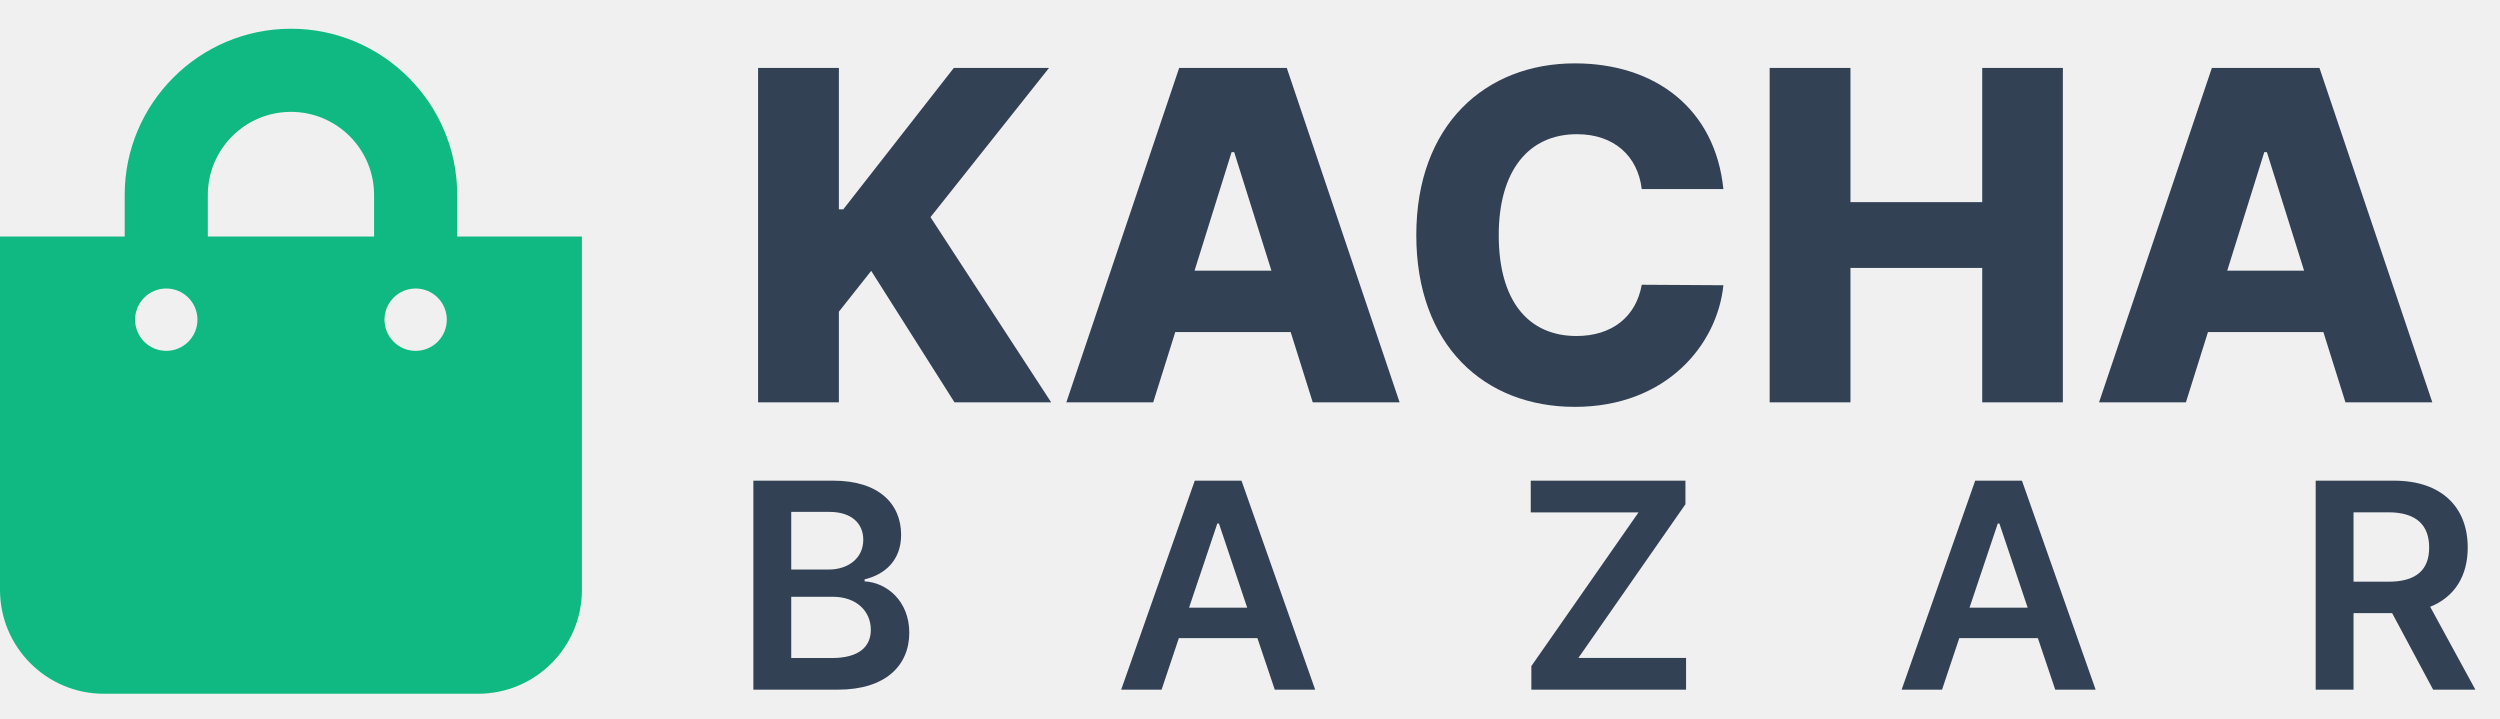
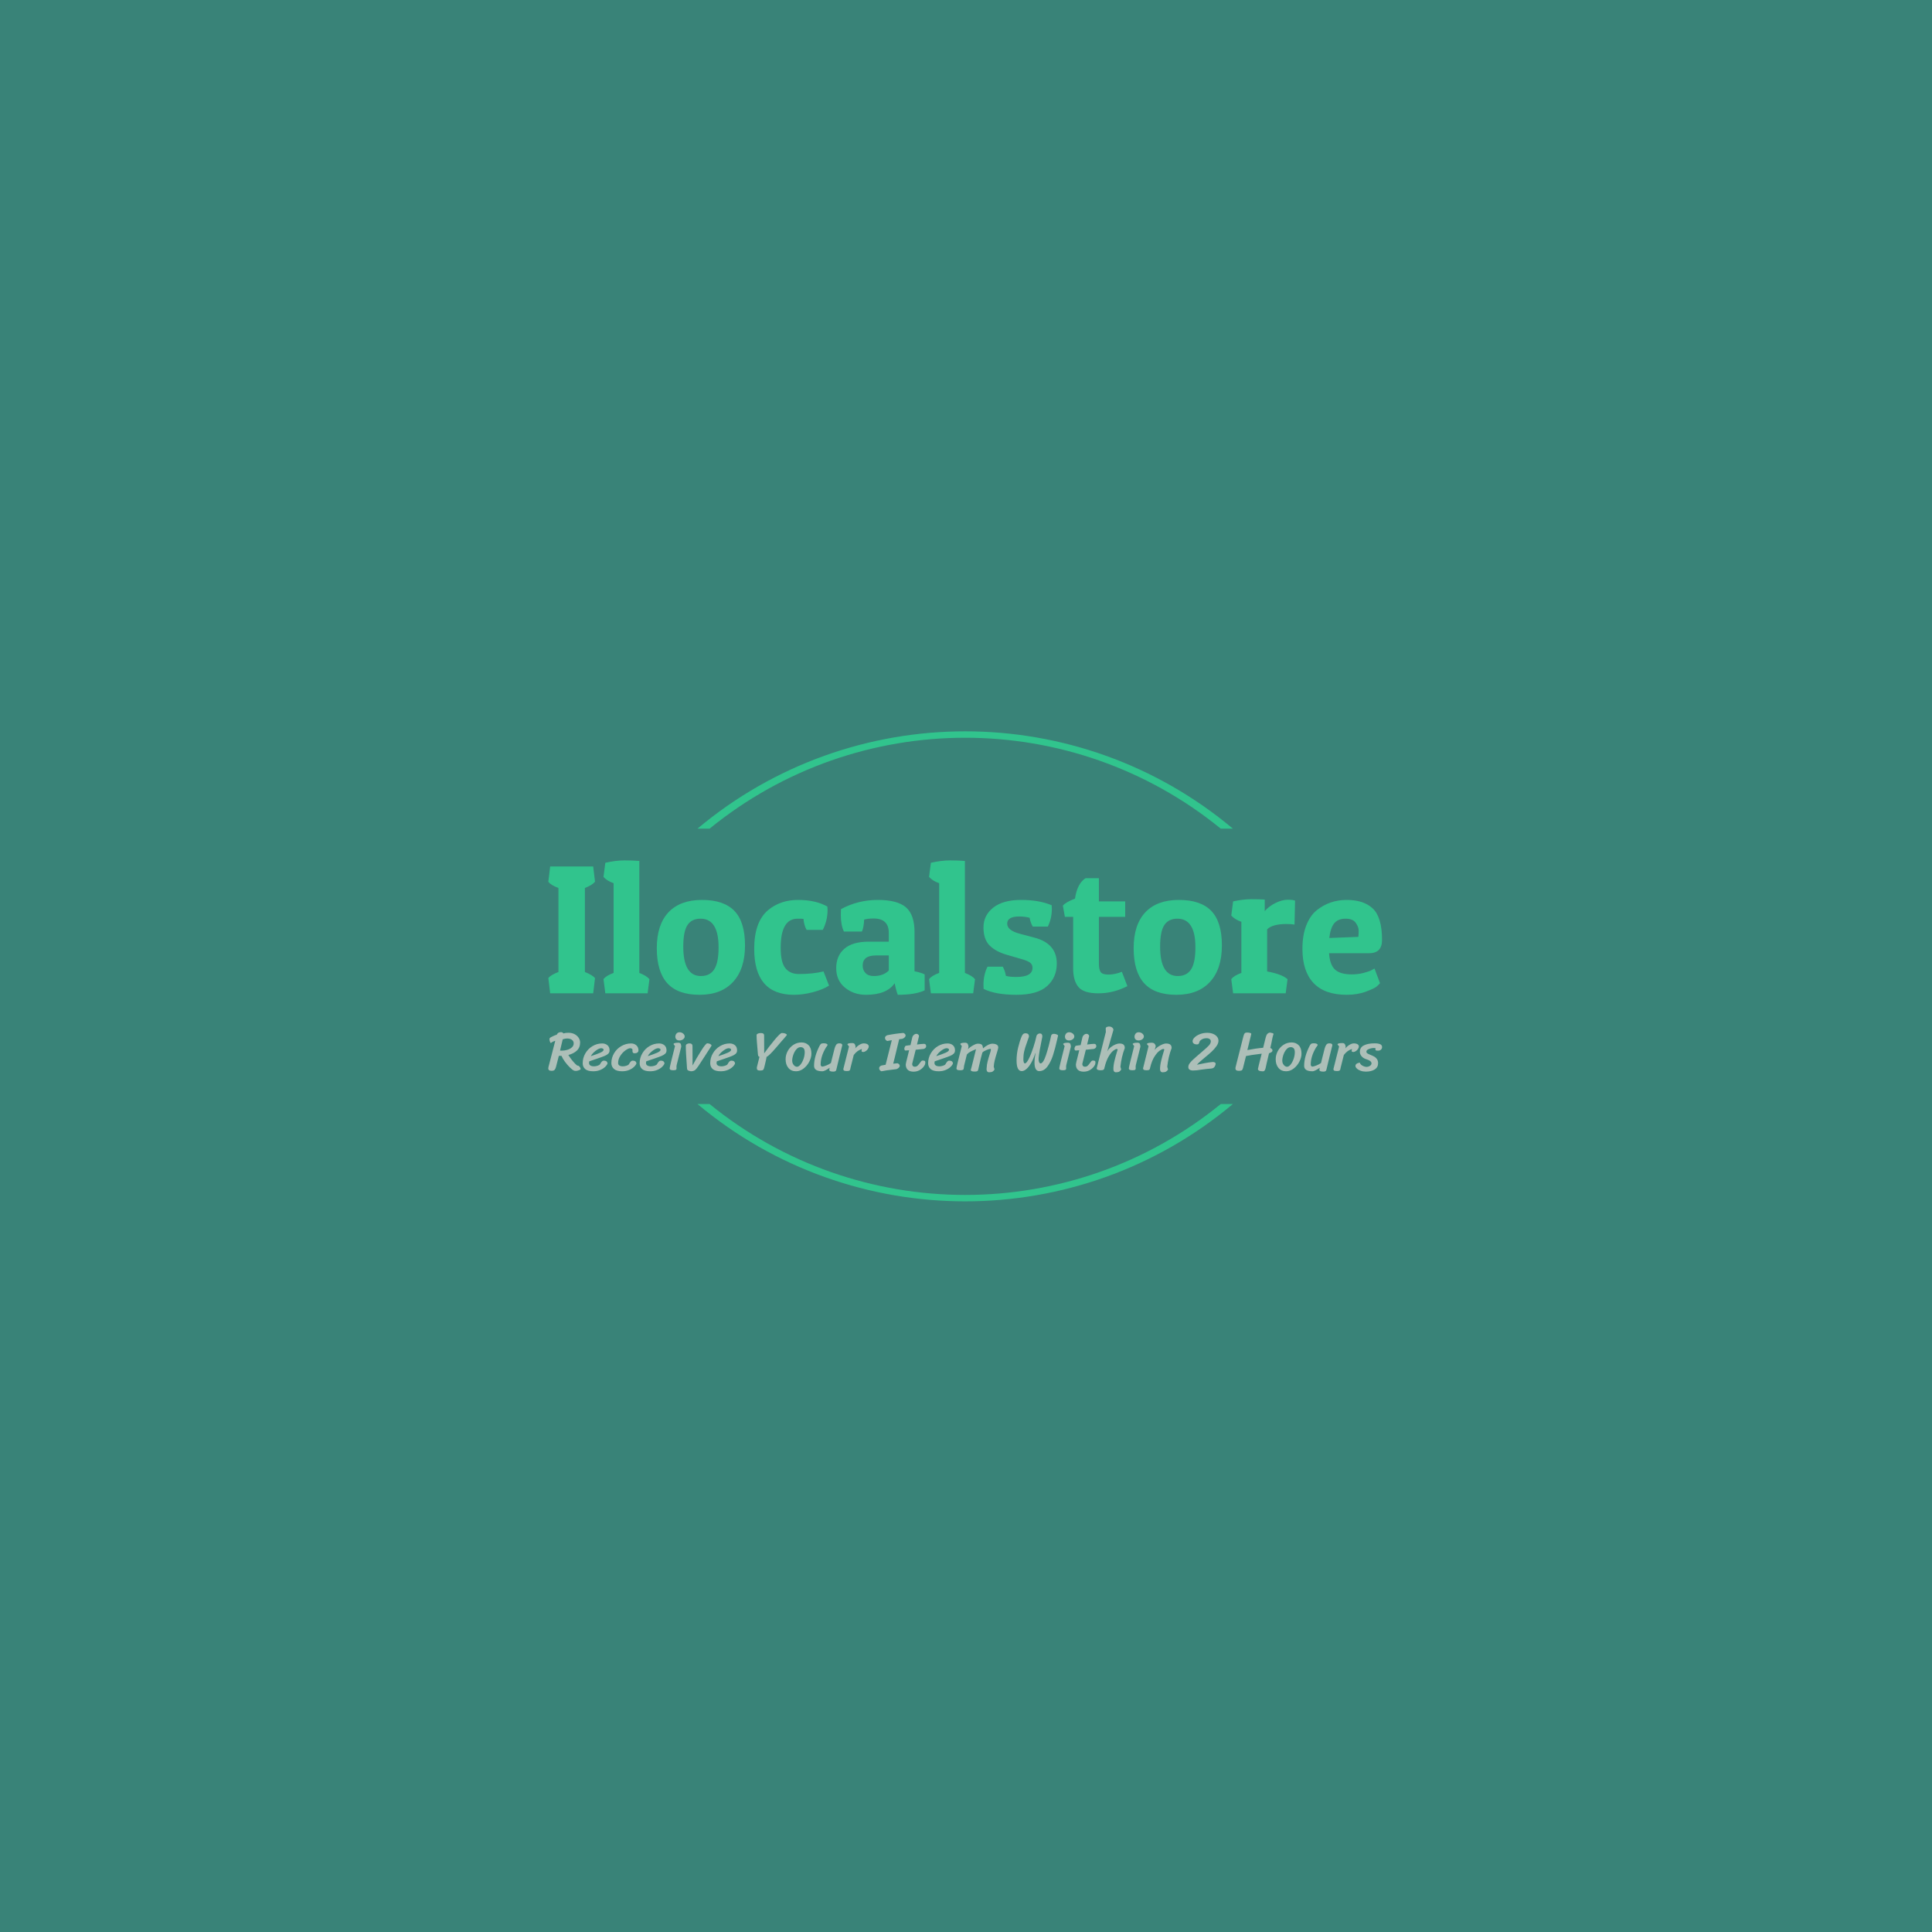
- <svg xmlns="http://www.w3.org/2000/svg" width="87" height="25" viewBox="0 0 87 25" fill="none">
-   <path d="M26.217 24H29.161C30.827 24 31.643 23.151 31.643 22.018C31.643 20.918 30.862 20.271 30.088 20.232V20.161C30.798 19.994 31.359 19.497 31.359 18.613C31.359 17.53 30.578 16.727 29.001 16.727H26.217V24ZM27.535 22.899V20.768H28.987C29.8 20.768 30.305 21.266 30.305 21.916C30.305 22.494 29.907 22.899 28.952 22.899H27.535ZM27.535 19.82V17.814H28.866C29.641 17.814 30.042 18.222 30.042 18.783C30.042 19.423 29.523 19.82 28.838 19.82H27.535ZM40.423 24L41.024 22.207H43.758L44.362 24H45.768L43.204 16.727H41.578L39.017 24H40.423ZM41.379 21.148L42.362 18.219H42.419L43.403 21.148H41.379ZM53.291 24H58.675V22.896H54.928L58.653 17.548V16.727H53.27V17.832H57.02L53.291 23.18V24ZM67.583 24L68.183 22.207H70.918L71.522 24H72.928L70.364 16.727H68.737L66.177 24H67.583ZM68.539 21.148L69.522 18.219H69.579L70.563 21.148H68.539ZM80.586 24H81.903V21.337H83.246L84.673 24H86.143L84.57 21.116C85.426 20.772 85.877 20.041 85.877 19.053C85.877 17.665 84.982 16.727 83.313 16.727H80.586V24ZM81.903 20.243V17.828H83.111C84.094 17.828 84.535 18.279 84.535 19.053C84.535 19.827 84.094 20.243 83.118 20.243H81.903Z" fill="#334155" />
-   <path d="M26.381 14H29.193V10.847L30.318 9.426L33.216 14H36.58L32.381 7.557L36.506 2.364H33.193L29.347 7.284H29.193V2.364H26.381V14ZM40.132 14L40.899 11.557H44.916L45.683 14H48.706L44.78 2.364H41.035L37.109 14H40.132ZM41.57 9.42L42.859 5.295H42.95L44.246 9.42H41.57ZM59.974 6.58C59.69 3.795 57.617 2.205 54.804 2.205C51.702 2.205 49.287 4.335 49.287 8.182C49.287 12.011 51.645 14.159 54.804 14.159C57.997 14.159 59.764 11.989 59.974 9.926L57.133 9.909C56.935 11.028 56.094 11.693 54.861 11.693C53.202 11.693 52.156 10.494 52.156 8.182C52.156 5.96 53.179 4.67 54.878 4.67C56.156 4.67 56.992 5.415 57.133 6.58H59.974ZM61.584 14H64.396V9.324H68.981V14H71.788V2.364H68.981V7.034H64.396V2.364H61.584V14ZM76.07 14L76.837 11.557H80.854L81.621 14H84.644L80.717 2.364H76.973L73.047 14H76.07ZM77.507 9.42L78.797 5.295H78.888L80.183 9.42H77.507Z" fill="#334155" />
-   <g clip-path="url(#clip0)">
-     <path d="M15.911 8.232V6.786C15.911 3.595 13.315 1 10.125 1C6.935 1 4.339 3.595 4.339 6.786V8.232H0V20.527C0 22.524 1.619 24.143 3.616 24.143H16.634C18.631 24.143 20.25 22.524 20.25 20.527V8.232H15.911ZM7.232 6.786C7.232 5.191 8.53 3.893 10.125 3.893C11.72 3.893 13.018 5.191 13.018 6.786V8.232H7.232V6.786ZM14.464 12.21C13.865 12.21 13.38 11.724 13.38 11.125C13.38 10.526 13.865 10.04 14.464 10.04C15.063 10.04 15.549 10.526 15.549 11.125C15.549 11.724 15.063 12.21 14.464 12.21ZM5.786 12.21C5.187 12.21 4.701 11.724 4.701 11.125C4.701 10.526 5.187 10.04 5.786 10.04C6.385 10.04 6.871 10.526 6.871 11.125C6.871 11.724 6.385 12.21 5.786 12.21Z" fill="#10B981" />
+ <svg xmlns="http://www.w3.org/2000/svg" version="1.1" width="1000" height="1000" viewBox="0 0 1000 1000">
+   <rect width="1000" height="1000" fill="#398378" />
+   <g transform="matrix(0.7,0,0,0.7,149.5758,282.1266)">
+     <svg viewBox="0 0 396 247" data-background-color="#398378" preserveAspectRatio="xMidYMid meet" height="623" width="1000">
+       <g id="tight-bounds" transform="matrix(1,0,0,1,0.24,-0.1)">
+         <svg viewBox="0 0 395.52 247.2" height="247.2" width="395.52">
+           <g>
+             <svg />
+           </g>
+           <g>
+             <svg viewBox="0 0 395.52 247.2" height="247.2" width="395.52">
+               <g transform="matrix(1,0,0,1,75.54432,92.54099)">
+                 <svg viewBox="0 0 244.431 62.118" height="62.118" width="244.431">
+                   <g>
+                     <svg viewBox="0 0 244.431 62.118" height="62.118" width="244.431">
+                       <g>
+                         <svg viewBox="0 0 244.431 62.118" height="62.118" width="244.431">
+                           <g>
+                             <svg viewBox="0 0 244.431 62.118" height="62.118" width="244.431">
+                               <g>
+                                 <svg viewBox="0 0 244.431 62.118" height="62.118" width="244.431">
+                                   <g>
+                                     <svg viewBox="0 0 244.431 39.4" height="39.4" width="244.431">
+                                       <g transform="matrix(1,0,0,1,0,0)">
+                                         <svg width="244.431" viewBox="1.6 -36.15 226.73 36.55" height="39.4" data-palette-color="#31c48d">
+                                           <path d="M2.1-34.5L13.8-34.5 14.3-30.35Q13.5-29.4 11.55-28.65L11.55-28.65 11.55-5.8Q13.55-5 14.3-4.15L14.3-4.15 13.8 0 2.1 0 1.6-4.15Q2.25-5 4.35-5.8L4.35-5.8 4.35-28.65Q2.3-29.4 1.6-30.35L1.6-30.35 2.1-34.5ZM16.6-31.65L17.1-35.5Q19.9-36.15 22.3-36.15 24.7-36.15 26.35-36L26.35-36 26.35-5.55Q28.3-4.8 29.1-3.85L29.1-3.85 28.6 0 17.1 0 16.6-3.85Q17.3-4.8 19.35-5.55L19.35-5.55 19.35-29.95Q17.6-30.55 16.6-31.65L16.6-31.65ZM42.72 0.4Q36.8 0.4 33.95-2.75 31.1-5.9 31.1-12.28 31.1-18.65 34.27-22.03 37.45-25.4 43.4-25.4 49.34-25.4 52.22-22.4 55.09-19.4 55.09-13.03 55.09-6.65 51.87-3.13 48.65 0.4 42.72 0.4ZM38.3-12.7L38.3-12.7Q38.3-4.7 43.09-4.7L43.09-4.7Q45.55-4.7 46.72-6.53 47.9-8.35 47.9-12.5L47.9-12.5Q47.9-20.3 43-20.3L43-20.3Q40.59-20.3 39.45-18.57 38.3-16.85 38.3-12.7ZM69.39-20.3L69.39-20.3Q64.79-20.3 64.79-12.4L64.79-12.4Q64.79-8.4 66.07-6.83 67.34-5.25 69.74-5.25L69.74-5.25Q73.54-5.25 76.44-5.95L76.44-5.95 77.94-2.1Q76.34-1.05 73.64-0.33 70.94 0.4 68.39 0.4L68.39 0.4Q57.59 0.4 57.59-12.1L57.59-12.1Q57.59-19.4 61.34-22.6L61.34-22.6Q64.69-25.4 69.49-25.4 74.29-25.4 77.49-23.6L77.49-23.6Q77.54-23.1 77.54-22.65L77.54-22.65Q77.54-19.8 76.24-17.25L76.24-17.25 71.84-17.25Q71.14-18.5 70.99-20.25L70.99-20.25Q70.39-20.3 69.39-20.3ZM81.14-21.3L81.14-21.3Q81.14-22.05 81.19-22.9L81.19-22.9Q85.84-25.4 91.19-25.4 96.54-25.4 98.87-23.38 101.19-21.35 101.19-16.65L101.19-16.65 101.19-6Q102.94-5.65 103.94-5.15L103.94-5.15 103.94-0.8Q101.39 0.4 96.64 0.4L96.64 0.4Q96.14-0.9 95.79-2.75L95.79-2.75Q93.64 0.4 87.99 0.4L87.99 0.4Q84.64 0.4 82.27-1.55 79.89-3.5 79.89-6.85 79.89-10.2 82.12-12.13 84.34-14.05 88.74-14.05L88.74-14.05 94.19-14.05 94.19-16.45Q94.19-20.35 90.04-20.35L90.04-20.35Q88.49-20.35 87.49-20.05L87.49-20.05Q87.39-17.95 86.89-16.8L86.89-16.8 81.99-16.8Q81.14-18.55 81.14-21.3ZM90.14-4.7L90.14-4.7Q92.69-4.7 94.19-6.2L94.19-6.2 94.19-10.3 90.69-10.3Q87.09-10.3 87.09-7.55L87.09-7.55Q87.09-6.3 87.87-5.5 88.64-4.7 90.14-4.7ZM105.14-31.65L105.64-35.5Q108.44-36.15 110.84-36.15 113.24-36.15 114.89-36L114.89-36 114.89-5.55Q116.84-4.8 117.64-3.85L117.64-3.85 117.14 0 105.64 0 105.14-3.85Q105.84-4.8 107.89-5.55L107.89-5.55 107.89-29.95Q106.14-30.55 105.14-31.65L105.14-31.65ZM129.69-20.9L129.69-20.9Q126.39-20.9 126.39-18.95L126.39-18.95Q126.39-17.1 129.84-16.2L129.84-16.2 133.78-15.15Q139.88-13.55 139.88-8.1L139.88-8.1Q139.88-4.35 137.26-1.98 134.63 0.4 128.91 0.4 123.19 0.4 119.98-1.2L119.98-1.2Q119.94-1.75 119.94-2.3L119.94-2.3Q119.94-5.05 121.04-7.25L121.04-7.25 125.19-7.25Q125.84-6.05 126.04-4.75L126.04-4.75Q127.04-4.45 128.88-4.45L128.88-4.45Q133.28-4.45 133.28-6.95L133.28-6.95Q133.28-7.75 132.69-8.28 132.09-8.8 130.34-9.3L130.34-9.3 126.39-10.45Q123.34-11.3 121.64-12.98 119.94-14.65 119.94-17.93 119.94-21.2 122.59-23.3 125.23-25.4 130.16-25.4 135.09-25.4 138.49-23.95L138.49-23.95Q138.53-23.45 138.53-22.95L138.53-22.95Q138.53-20.35 137.44-18.15L137.44-18.15 133.34-18.15Q132.69-19.3 132.49-20.55L132.49-20.55Q131.09-20.9 129.69-20.9ZM147.68-31.3L151.33-31.3 151.33-25 158.48-25 158.48-20.8 151.33-20.8 151.33-8.15Q151.33-6.55 151.78-5.83 152.23-5.1 153.93-5.1 155.63-5.1 157.58-5.85L157.58-5.85 159.08-1.95Q155.23 0 151.21 0 147.18 0 145.76-1.73 144.33-3.45 144.33-6.75L144.33-6.75 144.33-20.8 142.08-20.8 141.53-23.85Q142.33-24.8 144.83-25.75L144.83-25.75Q145.43-29.85 147.68-31.3L147.68-31.3ZM172.41 0.4Q166.48 0.4 163.63-2.75 160.78-5.9 160.78-12.28 160.78-18.65 163.96-22.03 167.13-25.4 173.08-25.4 179.03-25.4 181.91-22.4 184.78-19.4 184.78-13.03 184.78-6.65 181.56-3.13 178.33 0.4 172.41 0.4ZM167.98-12.7L167.98-12.7Q167.98-4.7 172.78-4.7L172.78-4.7Q175.23-4.7 176.41-6.53 177.58-8.35 177.58-12.5L177.58-12.5Q177.58-20.3 172.68-20.3L172.68-20.3Q170.28-20.3 169.13-18.57 167.98-16.85 167.98-12.7ZM202.33-18.85L202.33-18.85Q198.53-18.85 197.08-17.4L197.08-17.4 197.08-5.95Q201.13-5.2 202.63-3.85L202.63-3.85 202.13 0 187.83 0 187.33-3.85Q188.03-4.8 190.08-5.55L190.08-5.55 190.08-19.45Q188.33-20.05 187.33-21.15L187.33-21.15 187.83-25Q190.58-25.6 192.78-25.6 194.98-25.6 196.43-25.5L196.43-25.5 196.43-22.35Q197.58-23.7 199.38-24.58 201.18-25.45 202.65-25.45 204.13-25.45 204.68-25.2L204.68-25.2 204.53-18.7Q203.53-18.85 202.33-18.85ZM218.73 0.4L218.73 0.4Q212.73 0.4 209.7-2.8 206.68-6 206.68-12.1L206.68-12.1Q206.68-15.8 207.73-18.48 208.78-21.15 210.58-22.6L210.58-22.6Q214.08-25.4 218.73-25.4 223.38-25.4 225.85-23.03 228.33-20.65 228.33-14.5L228.33-14.5Q228.33-10.9 224.78-10.9L224.78-10.9 213.93-10.9Q214.13-7.75 215.55-6.45 216.98-5.15 220.08-5.15L220.08-5.15Q221.78-5.15 223.33-5.55 224.88-5.95 225.58-6.35L225.58-6.35 226.28-6.75 227.78-2.75Q227.48-2.4 226.9-1.88 226.33-1.35 224-0.48 221.68 0.4 218.73 0.4ZM213.98-15.05L221.88-15.35Q221.98-16.05 221.98-17.05 221.98-18.05 221.18-19.18 220.38-20.3 218.4-20.3 216.43-20.3 215.38-19.1 214.33-17.9 213.98-15.05L213.98-15.05Z" opacity="1" transform="matrix(1,0,0,1,0,0)" fill="#31c48d" class="undefined-text-0" data-fill-palette-color="primary" id="text-0" />
+                                         </svg>
+                                       </g>
+                                     </svg>
+                                   </g>
+                                   <g transform="matrix(1,0,0,1,0,48.70148)">
+                                     <svg viewBox="0 0 244.431 13.417" height="13.417" width="244.431">
+                                       <g transform="matrix(1,0,0,1,0,0)">
+                                         <svg width="244.431" viewBox="0.45 -38.75 741.5 40.7" height="13.417" data-palette-color="#adbfb8">
+                                           <path d="M27-3.95Q27.6-3.85 28.4-2.85 29.2-1.85 29.2-1L29.2-1Q29.2-0.45 28.35-0.15L28.35-0.15Q28.05-0.05 27.38 0.23 26.7 0.5 26.15 0.6 25.6 0.7 24.9 0.7L24.9 0.7Q23.85 0.7 23.3 0.45L23.3 0.45Q21.9-0.15 19.65-2.35 17.4-4.55 15.3-7.38 13.2-10.2 12.2-12.65L12.2-12.65 11.9-12.65Q10.5-12.65 9.85-12.7L9.85-12.7Q8.35-7.15 7.35-3L7.35-3Q6.95-1.25 6.13-0.3 5.3 0.65 3.45 0.65L3.45 0.65Q1.9 0.65 1.18 0.13 0.45-0.4 0.45-1.65L0.45-1.65Q0.45-2.2 0.6-2.7L0.6-2.7 6.65-26.05Q4.05-25.3 2.7-24L2.7-24Q2.15-24.6 1.83-25.58 1.5-26.55 1.5-27.5L1.5-27.5Q1.5-28.2 1.93-28.63 2.35-29.05 3.1-29.4L3.1-29.4Q3.35-29.55 4.93-30.3 6.5-31.05 7.95-31.45L7.95-31.45Q8.4-32.45 9.33-33.1 10.25-33.75 11.7-33.75L11.7-33.75Q12.55-33.75 13.1-33.43 13.65-33.1 13.85-32.6L13.85-32.6Q15.7-33.2 18.3-33.2L18.3-33.2Q21.5-33.2 23.88-31.93 26.25-30.65 27.5-28.65 28.75-26.65 28.75-24.6L28.75-24.6Q28.75-20.05 25.83-17.32 22.9-14.6 18.3-13.45L18.3-13.45Q19.35-11.65 21.1-9.4 22.85-7.15 24.43-5.58 26-4 26.5-4L26.5-4 27-3.95ZM13.3-27.4Q11.85-21.6 10.9-17.35L10.9-17.35Q11.5-17.3 12.6-17.3L12.6-17.3Q15-17.3 17.4-18.03 19.8-18.75 21.43-20.2 23.05-21.65 23.05-23.8L23.05-23.8Q23.05-25.75 21.45-26.93 19.85-28.1 17.15-28.1L17.15-28.1Q15.65-28.1 13.3-27.4L13.3-27.4ZM40.45 1.05Q35.55 1.05 33.3-0.9 31.05-2.85 31.05-6.1L31.05-6.1Q31.05-10.85 33.43-14.9 35.8-18.95 39.78-21.33 43.75-23.7 48.35-23.7L48.35-23.7Q51.15-23.7 53.05-22.13 54.95-20.55 54.95-17.5L54.95-17.5Q54.95-15.75 53.83-14.63 52.7-13.5 50.6-12.63 48.5-11.75 43.8-10.15L43.8-10.15Q39.55-8.75 36.9-7.8L36.9-7.8Q36.7-7.05 36.7-6.25L36.7-6.25Q36.7-4.85 37.88-4.1 39.05-3.35 41.2-3.35L41.2-3.35Q42.55-3.35 44.3-3.9 46.05-4.45 46.5-5.3L46.5-5.3Q48.2-8.4 49.6-8.4L49.6-8.4Q51.65-8.4 52.38-7.63 53.1-6.85 53.15-5.9L53.15-5.9Q52.55-4.3 50.8-2.68 49.05-1.05 46.35 0 43.65 1.05 40.45 1.05L40.45 1.05ZM38.3-12.4Q43.25-14 46.45-15.38 49.65-16.75 49.65-18.1L49.65-18.1Q49.65-18.7 49-19.07 48.35-19.45 47.6-19.45L47.6-19.45Q46.1-19.45 44.18-18.3 42.25-17.15 40.6-15.5 38.95-13.85 38.3-12.4L38.3-12.4ZM78.85-5.9Q78.25-4.3 76.5-2.68 74.75-1.05 72.05 0 69.35 1.05 66.15 1.05L66.15 1.05Q61.25 1.05 58.9-0.98 56.55-3 56.55-6.25L56.55-6.25Q56.55-10.95 58.95-14.98 61.35-19 65.4-21.35 69.45-23.7 74.05-23.7L74.05-23.7Q76.9-23.7 78.78-22.03 80.65-20.35 80.65-17.5L80.65-17.5Q80.65-16.4 79.75-15.68 78.85-14.95 77.35-14.95L77.35-14.95Q76.15-14.95 75.73-15.5 75.3-16.05 75.3-16.95L75.3-16.95 75.35-18.1Q75.35-18.7 74.7-19.07 74.05-19.45 73.3-19.45L73.3-19.45Q71.75-19.45 69.13-17.6 66.5-15.75 64.53-12.73 62.55-9.7 62.55-6.25L62.55-6.25Q62.55-4.85 63.65-4.1 64.75-3.35 66.9-3.35L66.9-3.35Q68.25-3.35 70-3.9 71.75-4.45 72.2-5.3L72.2-5.3Q73.9-8.4 75.3-8.4L75.3-8.4Q77.35-8.4 78.08-7.63 78.8-6.85 78.85-5.9L78.85-5.9ZM91.1 1.05Q86.2 1.05 83.95-0.9 81.7-2.85 81.7-6.1L81.7-6.1Q81.7-10.85 84.08-14.9 86.45-18.95 90.43-21.33 94.4-23.7 99-23.7L99-23.7Q101.8-23.7 103.7-22.13 105.6-20.55 105.6-17.5L105.6-17.5Q105.6-15.75 104.48-14.63 103.35-13.5 101.25-12.63 99.15-11.75 94.45-10.15L94.45-10.15Q90.2-8.75 87.55-7.8L87.55-7.8Q87.35-7.05 87.35-6.25L87.35-6.25Q87.35-4.85 88.53-4.1 89.7-3.35 91.85-3.35L91.85-3.35Q93.2-3.35 94.95-3.9 96.7-4.45 97.15-5.3L97.15-5.3Q98.85-8.4 100.25-8.4L100.25-8.4Q102.3-8.4 103.03-7.63 103.75-6.85 103.8-5.9L103.8-5.9Q103.2-4.3 101.45-2.68 99.7-1.05 97 0 94.3 1.05 91.1 1.05L91.1 1.05ZM88.95-12.4Q93.9-14 97.1-15.38 100.3-16.75 100.3-18.1L100.3-18.1Q100.3-18.7 99.65-19.07 99-19.45 98.25-19.45L98.25-19.45Q96.75-19.45 94.83-18.3 92.9-17.15 91.25-15.5 89.6-13.85 88.95-12.4L88.95-12.4ZM113.45-29.7Q113.45-31.25 114.43-32.45 115.4-33.65 117.15-33.65L117.15-33.65Q119-33.65 120.38-32.5 121.75-31.35 121.75-29.9L121.75-29.9Q121.75-28.45 120.35-27.4 118.95-26.35 117.1-26.35L117.1-26.35Q115.3-26.35 114.38-27.28 113.45-28.2 113.45-29.7L113.45-29.7ZM118.7-20.85Q116.05-10.05 114.65-4.6L114.65-4.6Q114.45-3.8 114.45-2.85L114.45-2.85 114.5-1.45Q114.5-0.6 113.98-0.25 113.45 0.1 111.75 0.15L111.75 0.15Q110.1 0.15 109.25-0.2 108.4-0.55 108.4-1.7L108.4-1.7Q108.4-2.25 109.68-7.55 110.95-12.85 113.15-21.35L113.15-21.35 112-22.85Q111.85-23 111.85-23.2L111.85-23.2Q111.85-23.7 112.95-24.03 114.05-24.35 116-24.35L116-24.35Q117.7-24.35 118.18-23.38 118.65-22.4 118.7-20.85L118.7-20.85ZM127.3 1.05Q125.6 0.7 124.9 0.35 124.2 0 124-0.6 123.8-1.2 123.75-2.65L123.75-2.65Q123.6-6.05 123.3-9.4L123.3-9.4Q123.25-10.2 123-14.15 122.75-18.1 122.75-21.65L122.75-21.65Q122.75-22.55 123.68-23.15 124.6-23.75 126-23.75L126-23.75Q128.7-23.75 128.7-21.3L128.7-21.3 128.75-7.6 128.75-4.1Q132.1-10.4 136.33-17.1 140.55-23.8 141.8-23.8L141.8-23.8Q143.4-23.8 144.5-23.18 145.6-22.55 145.65-21.75L145.65-21.75Q145.2-20.9 143.7-18.65L143.7-18.65Q143.1-17.8 141.55-15.35L141.55-15.35 139.8-12.6Q135.6-6.05 133.95-3.63 132.3-1.2 131.15-0.15L131.15-0.15Q130.6 0.35 129.55 0.7 128.5 1.05 127.3 1.05L127.3 1.05ZM153.85 1.05Q148.95 1.05 146.7-0.9 144.45-2.85 144.45-6.1L144.45-6.1Q144.45-10.85 146.83-14.9 149.2-18.95 153.18-21.33 157.15-23.7 161.75-23.7L161.75-23.7Q164.55-23.7 166.45-22.13 168.35-20.55 168.35-17.5L168.35-17.5Q168.35-15.75 167.23-14.63 166.1-13.5 164-12.63 161.9-11.75 157.2-10.15L157.2-10.15Q152.95-8.75 150.3-7.8L150.3-7.8Q150.1-7.05 150.1-6.25L150.1-6.25Q150.1-4.85 151.28-4.1 152.45-3.35 154.6-3.35L154.6-3.35Q155.95-3.35 157.7-3.9 159.45-4.45 159.9-5.3L159.9-5.3Q161.6-8.4 163-8.4L163-8.4Q165.05-8.4 165.78-7.63 166.5-6.85 166.55-5.9L166.55-5.9Q165.95-4.3 164.2-2.68 162.45-1.05 159.75 0 157.05 1.05 153.85 1.05L153.85 1.05ZM151.7-12.4Q156.65-14 159.85-15.38 163.05-16.75 163.05-18.1L163.05-18.1Q163.05-18.7 162.4-19.07 161.75-19.45 161-19.45L161-19.45Q159.5-19.45 157.58-18.3 155.65-17.15 154-15.5 152.35-13.85 151.7-12.4L151.7-12.4ZM208.2-33Q210.1-33 211.35-32.45 212.6-31.9 212.65-31.2L212.65-31.2Q212.25-30.6 209.95-27.95L209.95-27.95 207.85-25.6Q202.8-19.6 199.93-16.48 197.05-13.35 195.5-12.25L195.5-12.25Q195.2-12.05 194.6-11.8L194.6-11.8Q194.35-9.95 192.95-4.25L192.95-4.25 192.4-2.05Q192.05-0.6 191.38-0.1 190.7 0.4 188.7 0.4L188.7 0.4Q187.2 0.4 186.55-0.1 185.9-0.6 185.9-1.9L185.9-1.9Q185.9-2.45 186.05-2.95L186.05-2.95 188.05-10.95Q188.15-11.2 188.25-11.8L188.25-11.8Q187.4-12.1 187.18-12.63 186.95-13.15 186.85-14.4L186.85-14.4Q186.55-18.2 186.35-20.35L186.35-20.35Q186.3-21.05 186-24.53 185.7-28 185.7-31.15L185.7-31.15Q185.7-31.9 186.78-32.43 187.85-32.95 189.5-32.95L189.5-32.95Q191-32.95 191.7-32.43 192.4-31.9 192.4-30.8L192.4-30.8 192.45-18.05 192.45-14.9Q196.5-20.6 201.63-26.8 206.75-33 208.2-33L208.2-33ZM220.8 1.05Q216.4 1.05 213.95-1.95 211.5-4.95 211.5-9.6L211.5-9.6Q211.5-13.5 213.38-16.95 215.25-20.4 218.5-22.5 221.75-24.6 225.65-24.6L225.65-24.6Q229.5-24.6 231.98-22.08 234.45-19.55 234.45-14.65L234.45-14.65Q234.45-11.2 232.55-7.5 230.65-3.8 227.48-1.38 224.3 1.05 220.8 1.05L220.8 1.05ZM221.55-2.95Q223.15-2.95 224.78-4.95 226.4-6.95 227.45-10 228.5-13.05 228.5-15.95L228.5-15.95Q228.5-20.4 224.8-20.4L224.8-20.4Q222.75-20.4 221.05-18.45 219.35-16.5 218.35-13.63 217.35-10.75 217.35-8.25L217.35-8.25Q217.35-6.8 218-5.58 218.65-4.35 219.63-3.65 220.6-2.95 221.55-2.95L221.55-2.95ZM256.55-0.15Q256.35 0.7 255.65 1.03 254.95 1.35 253.8 1.35L253.8 1.35Q250.35 1.35 250.35-0.2L250.35-0.2 250.65-2.1Q249.25-1.05 247.35 0 245.45 1.05 244.2 1.05L244.2 1.05Q236.8 1.05 236.8-3.8L236.8-3.8Q236.8-12.05 241.75-21.7L241.75-21.7Q242.35-22.85 243.03-23.35 243.7-23.85 245.35-23.85L245.35-23.85Q247.1-23.85 247.98-23.38 248.85-22.9 248.85-22.25L248.85-22.25Q248.85-22.1 248.3-21.35L248.3-21.35Q247.75-20.7 247.35-20.05L247.35-20.05Q242.65-12.2 242.65-4.75L242.65-4.75Q242.65-4.1 243.15-3.6 243.65-3.1 244.05-3.1L244.05-3.1Q245.15-3.1 247.78-4.15 250.4-5.2 251.8-6.3L251.8-6.3 252.8-10.35Q254.6-17.6 255.05-19.25L255.05-19.25Q255.6-21.25 256.48-22.53 257.35-23.8 259.25-23.8L259.25-23.8Q261.9-23.8 261.9-22.2L261.9-22.2Q261.9-21.95 261.78-21.58 261.65-21.2 261.6-20.95L261.6-20.95 259.6-12.85Q257.2-3.2 256.55-0.15L256.55-0.15ZM269.2-1.9Q269.15-1.6 268.98-0.73 268.8 0.15 268.13 0.5 267.45 0.85 266 0.85L266 0.85Q264.35 0.85 263.6 0.5 262.85 0.15 262.85-1L262.85-1 265.25-10.55Q267.25-18.8 267.9-21.05L267.9-21.05 266.65-22.55Q266.5-22.7 266.5-22.9L266.5-22.9Q266.5-23.4 267.6-23.73 268.7-24.05 270.65-24.05L270.65-24.05Q272.4-24.05 273-23.08 273.6-22.1 273.75-20.55L273.75-20.55 273.4-19.25Q275-21.2 277.13-22.48 279.25-23.75 280.9-23.75L280.9-23.75Q283.05-23.75 284.25-23 285.45-22.25 285.45-21.05L285.45-21.05Q285.45-20 284.73-18.88 284-17.75 282.9-16.98 281.8-16.2 280.75-16.1L280.75-16.1Q279.75-16.1 279.4-16.35 279.05-16.6 279.05-17.1L279.05-17.1 279.35-18.75Q275.35-17.65 272.1-13.45L272.1-13.45 269.2-1.9ZM301.95-25.9Q300.95-26.25 300.43-26.98 299.9-27.7 299.9-28.7L299.9-28.7Q299.9-30.15 301.85-31L301.85-31Q309-32.45 316.25-33.05L316.25-33.05Q318.2-32.2 318.2-30.75L318.2-30.75Q318.2-29.85 317.3-29 316.4-28.15 315.25-27.8L315.25-27.8 312.5-27.45Q311.65-23.7 308.6-11.3L308.6-11.3 307.2-5.7 311.05-6.1Q313-5.25 313-3.8L313-3.8Q313-2.9 312.1-2.05 311.2-1.2 310.05-0.85L310.05-0.85 308.05-0.6Q300.7 0.2 296.75 1.05L296.75 1.05Q295.75 0.7 295.23-0.03 294.7-0.75 294.7-1.75L294.7-1.75Q294.7-3.2 296.65-4.05L296.65-4.05Q299.15-4.55 300.45-4.75L300.45-4.75 305.95-26.6Q303.9-26.3 301.95-25.9L301.95-25.9ZM327.2-18.1L324.05-5.5Q324.05-4.35 324.65-3.68 325.25-3 326.35-3L326.35-3Q327.85-3 328.83-3.88 329.8-4.75 330.9-6.35L330.9-6.35Q331.7-7.5 332.2-8 332.7-8.5 333.35-8.5L333.35-8.5Q334.65-8.5 335.2-8.18 335.75-7.85 335.75-6.85L335.75-6.85Q335.75-6.4 335.65-5.78 335.55-5.15 335.4-4.85L335.4-4.85Q334.2-2.3 331.48-0.45 328.75 1.4 325.3 1.4L325.3 1.4Q321.85 1.4 320.1-0.28 318.35-1.95 318.35-5.05L318.35-5.05Q318.35-5.5 318.8-7.4 319.25-9.3 319.95-11.95L319.95-11.95 321.35-17.65 318.3-17.4Q317.7-17.4 317.4-17.85 317.1-18.3 317.1-18.95L317.1-18.95Q317.1-20.2 318-21.45L318-21.45Q318.1-21.6 319-21.75 319.9-21.9 321.2-22.05L321.2-22.05 322.55-22.2 324.25-29.5Q324.75-30.8 325.78-31.53 326.8-32.25 327.7-32.25L327.7-32.25Q328.7-32.25 329.4-31.65 330.1-31.05 330.15-30.25L330.15-30.25 328.35-22.75Q330.3-23 331.98-23.18 333.65-23.35 334.6-23.35L334.6-23.35Q336.5-23.35 336.5-21.15L336.5-21.15Q336.5-20.3 335.78-19.63 335.05-18.95 334.2-18.8L334.2-18.8 327.2-18.1ZM347.65 1.05Q342.75 1.05 340.5-0.9 338.25-2.85 338.25-6.1L338.25-6.1Q338.25-10.85 340.63-14.9 343-18.95 346.98-21.33 350.95-23.7 355.55-23.7L355.55-23.7Q358.35-23.7 360.25-22.13 362.15-20.55 362.15-17.5L362.15-17.5Q362.15-15.75 361.03-14.63 359.9-13.5 357.8-12.63 355.7-11.75 351-10.15L351-10.15Q346.75-8.75 344.1-7.8L344.1-7.8Q343.9-7.05 343.9-6.25L343.9-6.25Q343.9-4.85 345.08-4.1 346.25-3.35 348.4-3.35L348.4-3.35Q349.75-3.35 351.5-3.9 353.25-4.45 353.7-5.3L353.7-5.3Q355.4-8.4 356.8-8.4L356.8-8.4Q358.85-8.4 359.58-7.63 360.3-6.85 360.35-5.9L360.35-5.9Q359.75-4.3 358-2.68 356.25-1.05 353.55 0 350.85 1.05 347.65 1.05L347.65 1.05ZM345.5-12.4Q350.45-14 353.65-15.38 356.85-16.75 356.85-18.1L356.85-18.1Q356.85-18.7 356.2-19.07 355.55-19.45 354.8-19.45L354.8-19.45Q353.3-19.45 351.38-18.3 349.45-17.15 347.8-15.5 346.15-13.85 345.5-12.4L345.5-12.4ZM367.05-22.85Q366.9-23 366.9-23.2L366.9-23.2Q366.9-23.7 368-24.03 369.1-24.35 371.05-24.35L371.05-24.35Q372.8-24.35 373.4-23.38 374-22.4 374.15-20.85L374.15-20.85Q374.05-20.45 373.95-19.75L373.95-19.75 373.7-18.55Q375.15-20.25 378-21.88 380.85-23.5 382.45-23.5L382.45-23.5Q384.95-23.5 385.93-22.63 386.9-21.75 387.05-19.3L387.05-19.3Q388.9-21.05 391.3-22.28 393.7-23.5 395.5-23.5L395.5-23.5Q397.4-23.5 399-22.73 400.6-21.95 400.6-20.25L400.6-20.25Q400.6-19.8 400.55-19.55L400.55-19.55Q400.4-18.75 399.98-17.32 399.55-15.9 399.35-15.25L399.35-15.25Q398.1-11.2 397.43-8.43 396.75-5.65 396.6-3L396.6-3 397.3-0.55Q396.7 0.6 395.63 1.28 394.55 1.95 392.5 1.95L392.5 1.95Q391.3 1.95 390.75 1.15 390.2 0.35 390.2-0.85L390.2-0.85Q390.2-1.1 390.25-1.4 390.3-1.7 390.3-1.95L390.3-1.95Q390.4-4.75 391.13-7.63 391.85-10.5 393-14.1L393-14.1Q394.05-17.25 394.05-17.95L394.05-17.95Q394.05-18.25 393.98-18.57 393.9-18.9 393.8-18.9L393.8-18.9Q392.65-18.9 390.03-17.8 387.4-16.7 386.5-15.6L386.5-15.6Q385.55-12.55 383.35-2.9L383.35-2.9 383.05-1.5Q382.8-0.2 382.58 0.3 382.35 0.8 381.7 1.05 381.05 1.3 379.6 1.3L379.6 1.3Q376.15 1.3 376.15-0.1L376.15-0.1Q376.55-1.2 378.35-8.55L378.35-8.55Q379.45-13.1 380.85-18.6L380.85-18.6Q380.55-18.45 379.75-18.15L379.75-18.15Q377.35-17.2 375.58-16.2 373.8-15.2 372.7-13.85L372.7-13.85 371.4-8.55Q371.1-7.35 370.85-6.33 370.6-5.3 370.4-4.6L370.4-4.6Q370.15-3.75 370.05-2.3L370.05-2.3Q369.95-1.3 369.78-0.85 369.6-0.4 368.93-0.13 368.25 0.15 366.8 0.15L366.8 0.15Q365.15 0.15 364.3-0.2 363.45-0.55 363.45-1.7L363.45-1.7Q363.45-2.25 364.73-7.55 366-12.85 368.2-21.35L368.2-21.35 367.05-22.85ZM433.55-15.05Q432-10.1 429.95-6.5 427.9-2.9 425.7-1 423.5 0.9 421.5 0.9L421.5 0.9Q416.9 0.9 416.9-8.55L416.9-8.55Q416.9-14.35 418.3-20.08 419.7-25.8 421.4-29.9L421.4-29.9Q421.9-31.2 422.7-31.98 423.5-32.75 424.95-32.75L424.95-32.75Q426.3-32.75 427.1-32.08 427.9-31.4 427.9-30.05L427.9-30.05 427.85-29.45Q427.85-29.35 427.25-27.8L427.25-27.8Q425.75-23.75 424.58-20.05 423.4-16.35 423.1-13L423.1-13Q422.95-11.3 422.95-9.65L422.95-9.65Q422.95-8 423.3-6.98 423.65-5.95 424.3-5.95L424.3-5.95Q425.75-5.95 427.83-10.13 429.9-14.3 431.8-20.13 433.7-25.95 434.6-30.35L434.6-30.35Q434.8-31.3 435.75-31.95 436.7-32.6 437.4-32.6L437.4-32.6Q438.65-32.6 439.23-31.98 439.8-31.35 439.8-30.05L439.8-30.05 439.75-29.35Q439.75-29.15 439.65-28.8 439.55-28.45 439.45-27.9L439.45-27.9Q437.05-16.5 436.55-10.9L436.55-10.9Q436.5-10.5 436.5-9.7L436.5-9.7Q436.5-8 436.98-6.98 437.45-5.95 438.2-5.95L438.2-5.95Q440.65-5.95 443.15-13.58 445.65-21.2 447.6-30.5L447.6-30.5Q447.8-31.4 448.48-31.83 449.15-32.25 450.1-32.25L450.1-32.25Q451.3-32.25 452.55-31.75 453.8-31.25 453.8-30.65L453.8-30.65 453-27.15Q451.15-18.95 449.28-13.15 447.4-7.35 444.38-3.23 441.35 0.9 437.05 0.9L437.05 0.9Q432.85 0.9 432.85-6.8L432.85-6.8Q432.85-10.35 433.75-15.05L433.75-15.05 433.55-15.05ZM459.95-29.7Q459.95-31.25 460.93-32.45 461.9-33.65 463.65-33.65L463.65-33.65Q465.5-33.65 466.88-32.5 468.25-31.35 468.25-29.9L468.25-29.9Q468.25-28.45 466.85-27.4 465.45-26.35 463.6-26.35L463.6-26.35Q461.8-26.35 460.88-27.28 459.95-28.2 459.95-29.7L459.95-29.7ZM465.2-20.85Q462.55-10.05 461.15-4.6L461.15-4.6Q460.95-3.8 460.95-2.85L460.95-2.85 461-1.45Q461-0.6 460.48-0.25 459.95 0.1 458.25 0.15L458.25 0.15Q456.6 0.15 455.75-0.2 454.9-0.55 454.9-1.7L454.9-1.7Q454.9-2.25 456.18-7.55 457.45-12.85 459.65-21.35L459.65-21.35 458.5-22.85Q458.35-23 458.35-23.2L458.35-23.2Q458.35-23.7 459.45-24.03 460.55-24.35 462.5-24.35L462.5-24.35Q464.2-24.35 464.68-23.38 465.15-22.4 465.2-20.85L465.2-20.85ZM478.5-18.1L475.35-5.5Q475.35-4.35 475.95-3.68 476.55-3 477.65-3L477.65-3Q479.15-3 480.13-3.88 481.1-4.75 482.2-6.35L482.2-6.35Q483-7.5 483.5-8 484-8.5 484.65-8.5L484.65-8.5Q485.95-8.5 486.5-8.18 487.05-7.85 487.05-6.85L487.05-6.85Q487.05-6.4 486.95-5.78 486.85-5.15 486.7-4.85L486.7-4.85Q485.5-2.3 482.78-0.45 480.05 1.4 476.6 1.4L476.6 1.4Q473.15 1.4 471.4-0.28 469.65-1.95 469.65-5.05L469.65-5.05Q469.65-5.5 470.1-7.4 470.55-9.3 471.25-11.95L471.25-11.95 472.65-17.65 469.6-17.4Q469-17.4 468.7-17.85 468.4-18.3 468.4-18.95L468.4-18.95Q468.4-20.2 469.3-21.45L469.3-21.45Q469.4-21.6 470.3-21.75 471.2-21.9 472.5-22.05L472.5-22.05 473.85-22.2 475.55-29.5Q476.05-30.8 477.08-31.53 478.1-32.25 479-32.25L479-32.25Q480-32.25 480.7-31.65 481.4-31.05 481.45-30.25L481.45-30.25 479.65-22.75Q481.6-23 483.28-23.18 484.95-23.35 485.9-23.35L485.9-23.35Q487.8-23.35 487.8-21.15L487.8-21.15Q487.8-20.3 487.08-19.63 486.35-18.95 485.5-18.8L485.5-18.8 478.5-18.1ZM497.5-16.5Q498.65-18.75 500.68-20.35 502.7-21.95 504.8-22.8 506.9-23.65 508.25-23.65L508.25-23.65Q510.85-23.65 512-22.68 513.15-21.7 513.15-19.6L513.15-19.6Q510.2-11.9 509.25-3L509.25-3 509.95-0.55Q509.35 0.6 508.35 1.28 507.35 1.95 505.3 1.95L505.3 1.95Q504.1 1.95 503.55 1.15 503 0.35 503-0.85L503-0.85Q503-4.2 503.98-8.22 504.95-12.25 506.25-16.45L506.25-16.45Q506.75-18.05 506.75-18.1L506.75-18.1Q506.75-18.8 505.95-18.8L505.95-18.8Q504.9-18.8 502.9-17.25 500.9-15.7 498.75-12.03 496.6-8.35 495.15-2.4L495.15-2.4Q495.1-2.15 494.9-1.35 494.7-0.55 494-0.2 493.3 0.15 491.85 0.15L491.85 0.15Q490.1 0.15 489.15-0.23 488.2-0.6 488.2-1.7L488.2-1.7Q494.75-27.45 496.3-33.9L496.3-33.9Q496.25-34.55 496.23-35.63 496.2-36.7 496.2-37.3L496.2-37.3Q496.35-38 497.28-38.38 498.2-38.75 499.15-38.75L499.15-38.75Q500.75-38.75 501.85-37.9 502.95-37.05 503.05-35.75L503.05-35.75 497.5-16.5ZM521.8-29.7Q521.8-31.25 522.78-32.45 523.75-33.65 525.5-33.65L525.5-33.65Q527.35-33.65 528.73-32.5 530.1-31.35 530.1-29.9L530.1-29.9Q530.1-28.45 528.7-27.4 527.3-26.35 525.45-26.35L525.45-26.35Q523.65-26.35 522.73-27.28 521.8-28.2 521.8-29.7L521.8-29.7ZM527.05-20.85Q524.4-10.05 523-4.6L523-4.6Q522.8-3.8 522.8-2.85L522.8-2.85 522.85-1.45Q522.85-0.6 522.33-0.25 521.8 0.1 520.1 0.15L520.1 0.15Q518.45 0.15 517.6-0.2 516.75-0.55 516.75-1.7L516.75-1.7Q516.75-2.25 518.03-7.55 519.3-12.85 521.5-21.35L521.5-21.35 520.35-22.85Q520.2-23 520.2-23.2L520.2-23.2Q520.2-23.7 521.3-24.03 522.4-24.35 524.35-24.35L524.35-24.35Q526.05-24.35 526.53-23.38 527-22.4 527.05-20.85L527.05-20.85ZM533-22.85Q532.85-23 532.85-23.2L532.85-23.2Q532.85-23.7 533.95-24.03 535.05-24.35 537-24.35L537-24.35Q538.8-24.35 539.65-23.43 540.5-22.5 540.65-21.2L540.65-21.2 539.75-17.95Q540.8-19.4 542.7-20.73 544.6-22.05 546.55-22.85 548.5-23.65 549.75-23.65L549.75-23.65Q552.4-23.65 553.6-22.68 554.8-21.7 554.8-19.6L554.8-19.6Q551.85-11.9 550.9-3L550.9-3 551.6-0.55Q551 0.6 549.93 1.28 548.85 1.95 546.8 1.95L546.8 1.95Q545.6 1.95 545.05 1.15 544.5 0.35 544.5-0.85L544.5-0.85Q544.5-4.2 545.48-8.22 546.45-12.25 547.75-16.45L547.75-16.45Q548.25-18.05 548.25-18.1L548.25-18.1Q548.25-18.8 547.45-18.8L547.45-18.8Q546.35-18.8 544.13-17.25 541.9-15.7 539.55-12.03 537.2-8.35 535.75-2.4L535.75-2.4Q535.65-2.1 535.5-1.3 535.35-0.5 534.7-0.18 534.05 0.15 532.6 0.15L532.6 0.15Q530.95 0.15 530.18-0.2 529.4-0.55 529.4-1.7L529.4-1.7Q529.55-2.4 529.85-3.4L529.85-3.4Q532.75-15.05 534.3-21.35L534.3-21.35 533-22.85ZM589.65-25.6Q589.65-26.8 588.63-27.58 587.6-28.35 586-28.35L586-28.35Q584.35-28.35 583.08-27.95 581.8-27.55 580.65-26.6L580.65-26.6Q580-26.1 579.75-25.6 579.5-25.1 579.3-24.35L579.3-24.35Q579.05-23.55 578.68-23.2 578.3-22.85 577.2-22.85L577.2-22.85Q575.5-22.85 574.48-23.6 573.45-24.35 573.45-25.7L573.45-25.7Q573.45-27.35 575.25-29.1 577.05-30.85 580.05-32 583.05-33.15 586.45-33.15L586.45-33.15Q589.35-33.15 591.63-32.23 593.9-31.3 595.18-29.7 596.45-28.1 596.45-26.1L596.45-26.1Q596.45-23.8 594.68-21.28 592.9-18.75 590.38-16.4 587.85-14.05 584-10.9L584-10.9Q583.35-10.35 581.75-9 580.15-7.65 579.05-6.63 577.95-5.6 577.25-4.75L577.25-4.75Q579.55-5.3 583.85-6.1 588.15-6.9 590.75-7.15L590.75-7.15Q591.1-7.2 591.7-7.2L591.7-7.2Q592.65-7.2 593.3-6.73 593.95-6.25 593.95-5.8L593.95-5.8Q593.95-4.45 593-2.98 592.05-1.5 589.75-1.35L589.75-1.35Q586.45-1.15 581.15-0.4L581.15-0.4Q578.6 0 577.05 0.18 575.5 0.35 573.85 0.35L573.85 0.35Q571.85 0.35 570.75-0.4 569.65-1.15 569.65-2.65L569.65-2.65Q569.65-4.3 570.65-5.78 571.65-7.25 573.5-9L573.5-9Q576.35-11.65 581.7-16.2L581.7-16.2Q586.15-19.95 587.9-21.85 589.65-23.75 589.65-25.6L589.65-25.6ZM634.9-14.6Q625.05-13.4 620.95-12.5L620.95-12.5 618.25-1.8Q617.9-0.35 617.23 0.15 616.55 0.65 614.55 0.65L614.55 0.65Q613 0.65 612.28 0.13 611.55-0.4 611.55-1.65L611.55-1.65Q611.55-2.2 611.7-2.7L611.7-2.7 618.55-29.75Q619.1-31.95 619.73-32.68 620.35-33.4 622-33.4L622-33.4Q623.35-33.4 624.48-33.1 625.6-32.8 625.65-32.2L625.65-32.2Q625.65-32.1 625-29.5L625-29.5Q624-25.65 622.15-17.8L622.15-17.8Q629.55-19.3 636.2-19.85L636.2-19.85 638.5-29.15Q639-31.15 639.88-32.13 640.75-33.1 642.25-33.4L642.25-33.4Q644.1-33.05 644.68-32.83 645.25-32.6 645.45-32.15L645.45-32.15Q644.8-30.3 644.48-28.73 644.15-27.15 644.1-26.85L644.1-26.85Q643.45-23.35 642.55-19.7L642.55-19.7Q644.5-18.85 644.5-17.4L644.5-17.4Q644.5-15.95 641.4-14.95L641.4-14.95Q640.85-12.95 639.35-6.25L639.35-6.25Q639-4.4 638.35-1.65L638.35-1.65Q637.65 1.1 636.15 1.1L636.15 1.1Q631.55 1.1 631.55-1.05L631.55-1.05Q631.55-1.5 634.9-14.6L634.9-14.6ZM656.65 1.05Q652.25 1.05 649.8-1.95 647.35-4.95 647.35-9.6L647.35-9.6Q647.35-13.5 649.23-16.95 651.1-20.4 654.35-22.5 657.6-24.6 661.5-24.6L661.5-24.6Q665.35-24.6 667.83-22.08 670.3-19.55 670.3-14.65L670.3-14.65Q670.3-11.2 668.4-7.5 666.5-3.8 663.33-1.38 660.15 1.05 656.65 1.05L656.65 1.05ZM657.4-2.95Q659-2.95 660.63-4.95 662.25-6.95 663.3-10 664.35-13.05 664.35-15.95L664.35-15.95Q664.35-20.4 660.65-20.4L660.65-20.4Q658.6-20.4 656.9-18.45 655.2-16.5 654.2-13.63 653.2-10.75 653.2-8.25L653.2-8.25Q653.2-6.8 653.85-5.58 654.5-4.35 655.48-3.65 656.45-2.95 657.4-2.95L657.4-2.95ZM692.4-0.15Q692.2 0.7 691.5 1.03 690.8 1.35 689.65 1.35L689.65 1.35Q686.2 1.35 686.2-0.2L686.2-0.2 686.5-2.1Q685.1-1.05 683.2 0 681.3 1.05 680.05 1.05L680.05 1.05Q672.65 1.05 672.65-3.8L672.65-3.8Q672.65-12.05 677.6-21.7L677.6-21.7Q678.2-22.85 678.88-23.35 679.55-23.85 681.2-23.85L681.2-23.85Q682.95-23.85 683.83-23.38 684.7-22.9 684.7-22.25L684.7-22.25Q684.7-22.1 684.15-21.35L684.15-21.35Q683.6-20.7 683.2-20.05L683.2-20.05Q678.5-12.2 678.5-4.75L678.5-4.75Q678.5-4.1 679-3.6 679.5-3.1 679.9-3.1L679.9-3.1Q681-3.1 683.63-4.15 686.25-5.2 687.65-6.3L687.65-6.3 688.65-10.35Q690.45-17.6 690.9-19.25L690.9-19.25Q691.45-21.25 692.33-22.53 693.2-23.8 695.1-23.8L695.1-23.8Q697.75-23.8 697.75-22.2L697.75-22.2Q697.75-21.95 697.63-21.58 697.5-21.2 697.45-20.95L697.45-20.95 695.45-12.85Q693.05-3.2 692.4-0.15L692.4-0.15ZM705.05-1.9Q705-1.6 704.83-0.73 704.65 0.15 703.98 0.5 703.3 0.85 701.85 0.85L701.85 0.85Q700.2 0.85 699.45 0.5 698.7 0.15 698.7-1L698.7-1 701.1-10.55Q703.1-18.8 703.75-21.05L703.75-21.05 702.5-22.55Q702.35-22.7 702.35-22.9L702.35-22.9Q702.35-23.4 703.45-23.73 704.55-24.05 706.5-24.05L706.5-24.05Q708.25-24.05 708.85-23.08 709.45-22.1 709.6-20.55L709.6-20.55 709.25-19.25Q710.85-21.2 712.98-22.48 715.1-23.75 716.75-23.75L716.75-23.75Q718.9-23.75 720.1-23 721.3-22.25 721.3-21.05L721.3-21.05Q721.3-20 720.58-18.88 719.85-17.75 718.75-16.98 717.65-16.2 716.6-16.1L716.6-16.1Q715.6-16.1 715.25-16.35 714.9-16.6 714.9-17.1L714.9-17.1 715.2-18.75Q711.2-17.65 707.95-13.45L707.95-13.45 705.05-1.9ZM736.25-19.35Q735.65-19.65 734.75-19.65L734.75-19.65Q732.5-19.65 730.25-18.75 728-17.85 728-16.45L728-16.45Q728-15.45 728.9-14.85 729.8-14.25 731.75-13.5L731.75-13.5Q733.85-12.65 735.15-11.9 736.45-11.15 737.43-9.73 738.4-8.3 738.4-6.1L738.4-6.1Q738.4-2.5 735.43-0.58 732.45 1.35 727.45 1.35L727.45 1.35Q725 1.35 722.9 0.6 720.8-0.15 719.58-1.33 718.35-2.5 718.25-3.65L718.25-3.65Q718.25-4.85 719.3-5.63 720.35-6.4 722.25-6.65L722.25-6.65Q722.3-5.65 723.3-4.78 724.3-3.9 725.68-3.38 727.05-2.85 728.05-2.85L728.05-2.85Q729.75-2.85 731.15-3.78 732.55-4.7 732.55-5.95L732.55-5.95Q732.55-8.25 728.1-9.6L728.1-9.6Q725.25-10.45 723.73-12.3 722.2-14.15 722.2-16.2L722.2-16.2Q722.2-20.25 725.88-22.03 729.55-23.8 735.25-23.8L735.25-23.8Q738.45-23.8 740.2-23.05 741.95-22.3 741.95-20.45L741.95-20.45Q741.95-19.2 741.03-18.25 740.1-17.3 738.4-17.3L738.4-17.3Q736.9-17.3 736.48-17.53 736.05-17.75 736-18.3L736-18.3Q736-18.8 736.25-19.35L736.25-19.35Z" opacity="1" transform="matrix(1,0,0,1,0,0)" fill="#adbfb8" class="undefined-text-1" data-fill-palette-color="secondary" id="text-1" />
+                                         </svg>
+                                       </g>
+                                     </svg>
+                                   </g>
+                                 </svg>
+                               </g>
+                             </svg>
+                           </g>
+                           <g />
+                         </svg>
+                       </g>
+                     </svg>
+                   </g>
+                 </svg>
+               </g>
+               <g>
+                 <path d="M119.271 83.24A122.216 122.216 0 0 1 276.249 83.24L272.696 83.24A118.663 118.663 0 0 0 122.824 83.24L119.271 83.24M119.271 163.96A122.216 122.216 0 0 0 276.249 163.96L272.696 163.96A118.663 118.663 0 0 1 122.824 163.96L119.271 163.96" fill="#31c48d" stroke="transparent" data-fill-palette-color="tertiary" />
+               </g>
+             </svg>
+           </g>
+           <defs />
+         </svg>
+         <rect width="395.52" height="247.2" fill="none" stroke="none" visibility="hidden" />
+       </g>
+     </svg>
  </g>
-   <defs>
-     <clipPath id="clip0">
-       <rect width="20.25" height="23.143" fill="white" transform="translate(0 1)" />
-     </clipPath>
-   </defs>
</svg>
